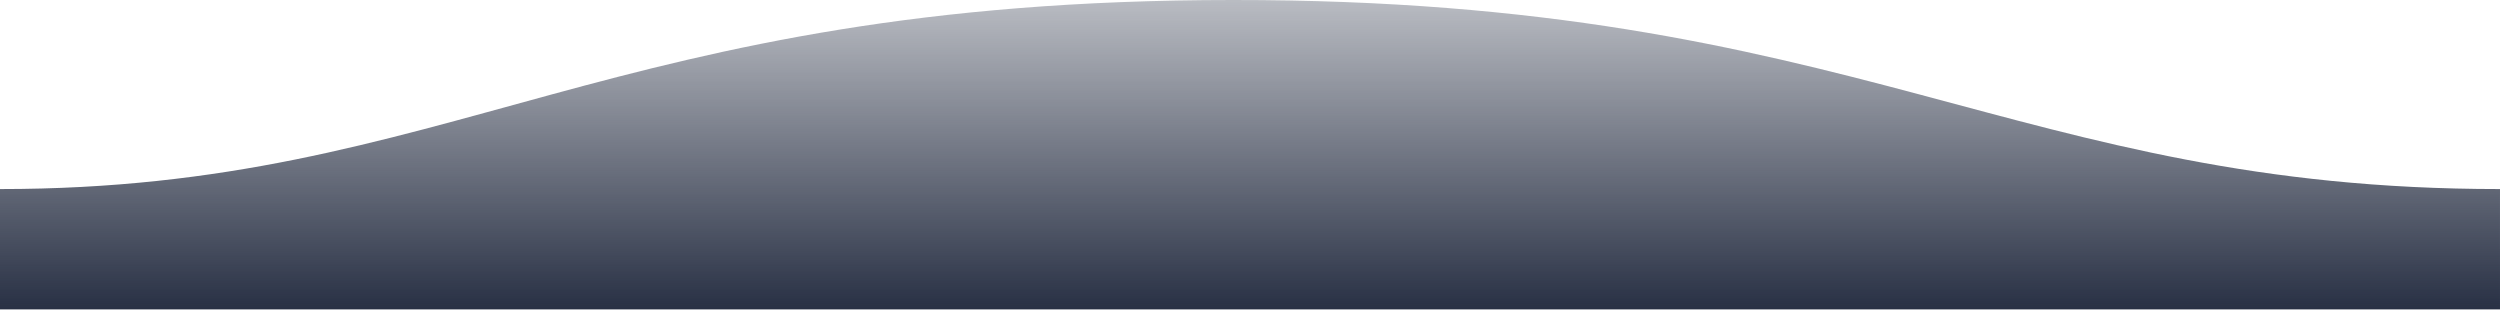
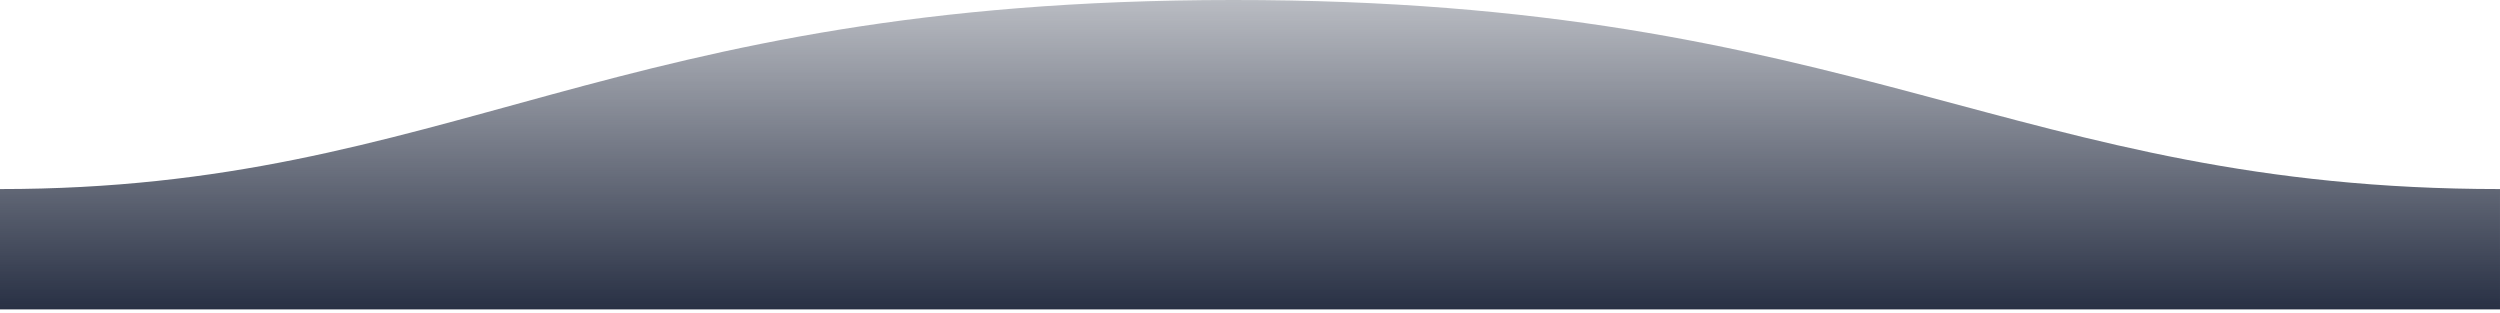
- <svg xmlns="http://www.w3.org/2000/svg" width="1600" height="198">
+ <svg xmlns="http://www.w3.org/2000/svg" width="1600" height="200">
  <defs>
    <linearGradient id="a" x1="50%" x2="50%" y1="-10.959%" y2="100%">
      <stop stop-color="#283044" stop-opacity=".25" offset="0%" />
      <stop stop-color="#283044" offset="100%" />
    </linearGradient>
  </defs>
  <path fill="url(#a)" fill-rule="evenodd" d="M.005 121C311 121 409.898-.25 811 0c400 0 500 121 789 121v77H0s.005-48 .005-77z" transform="matrix(-1 0 0 1 1600 0)" />
</svg>
